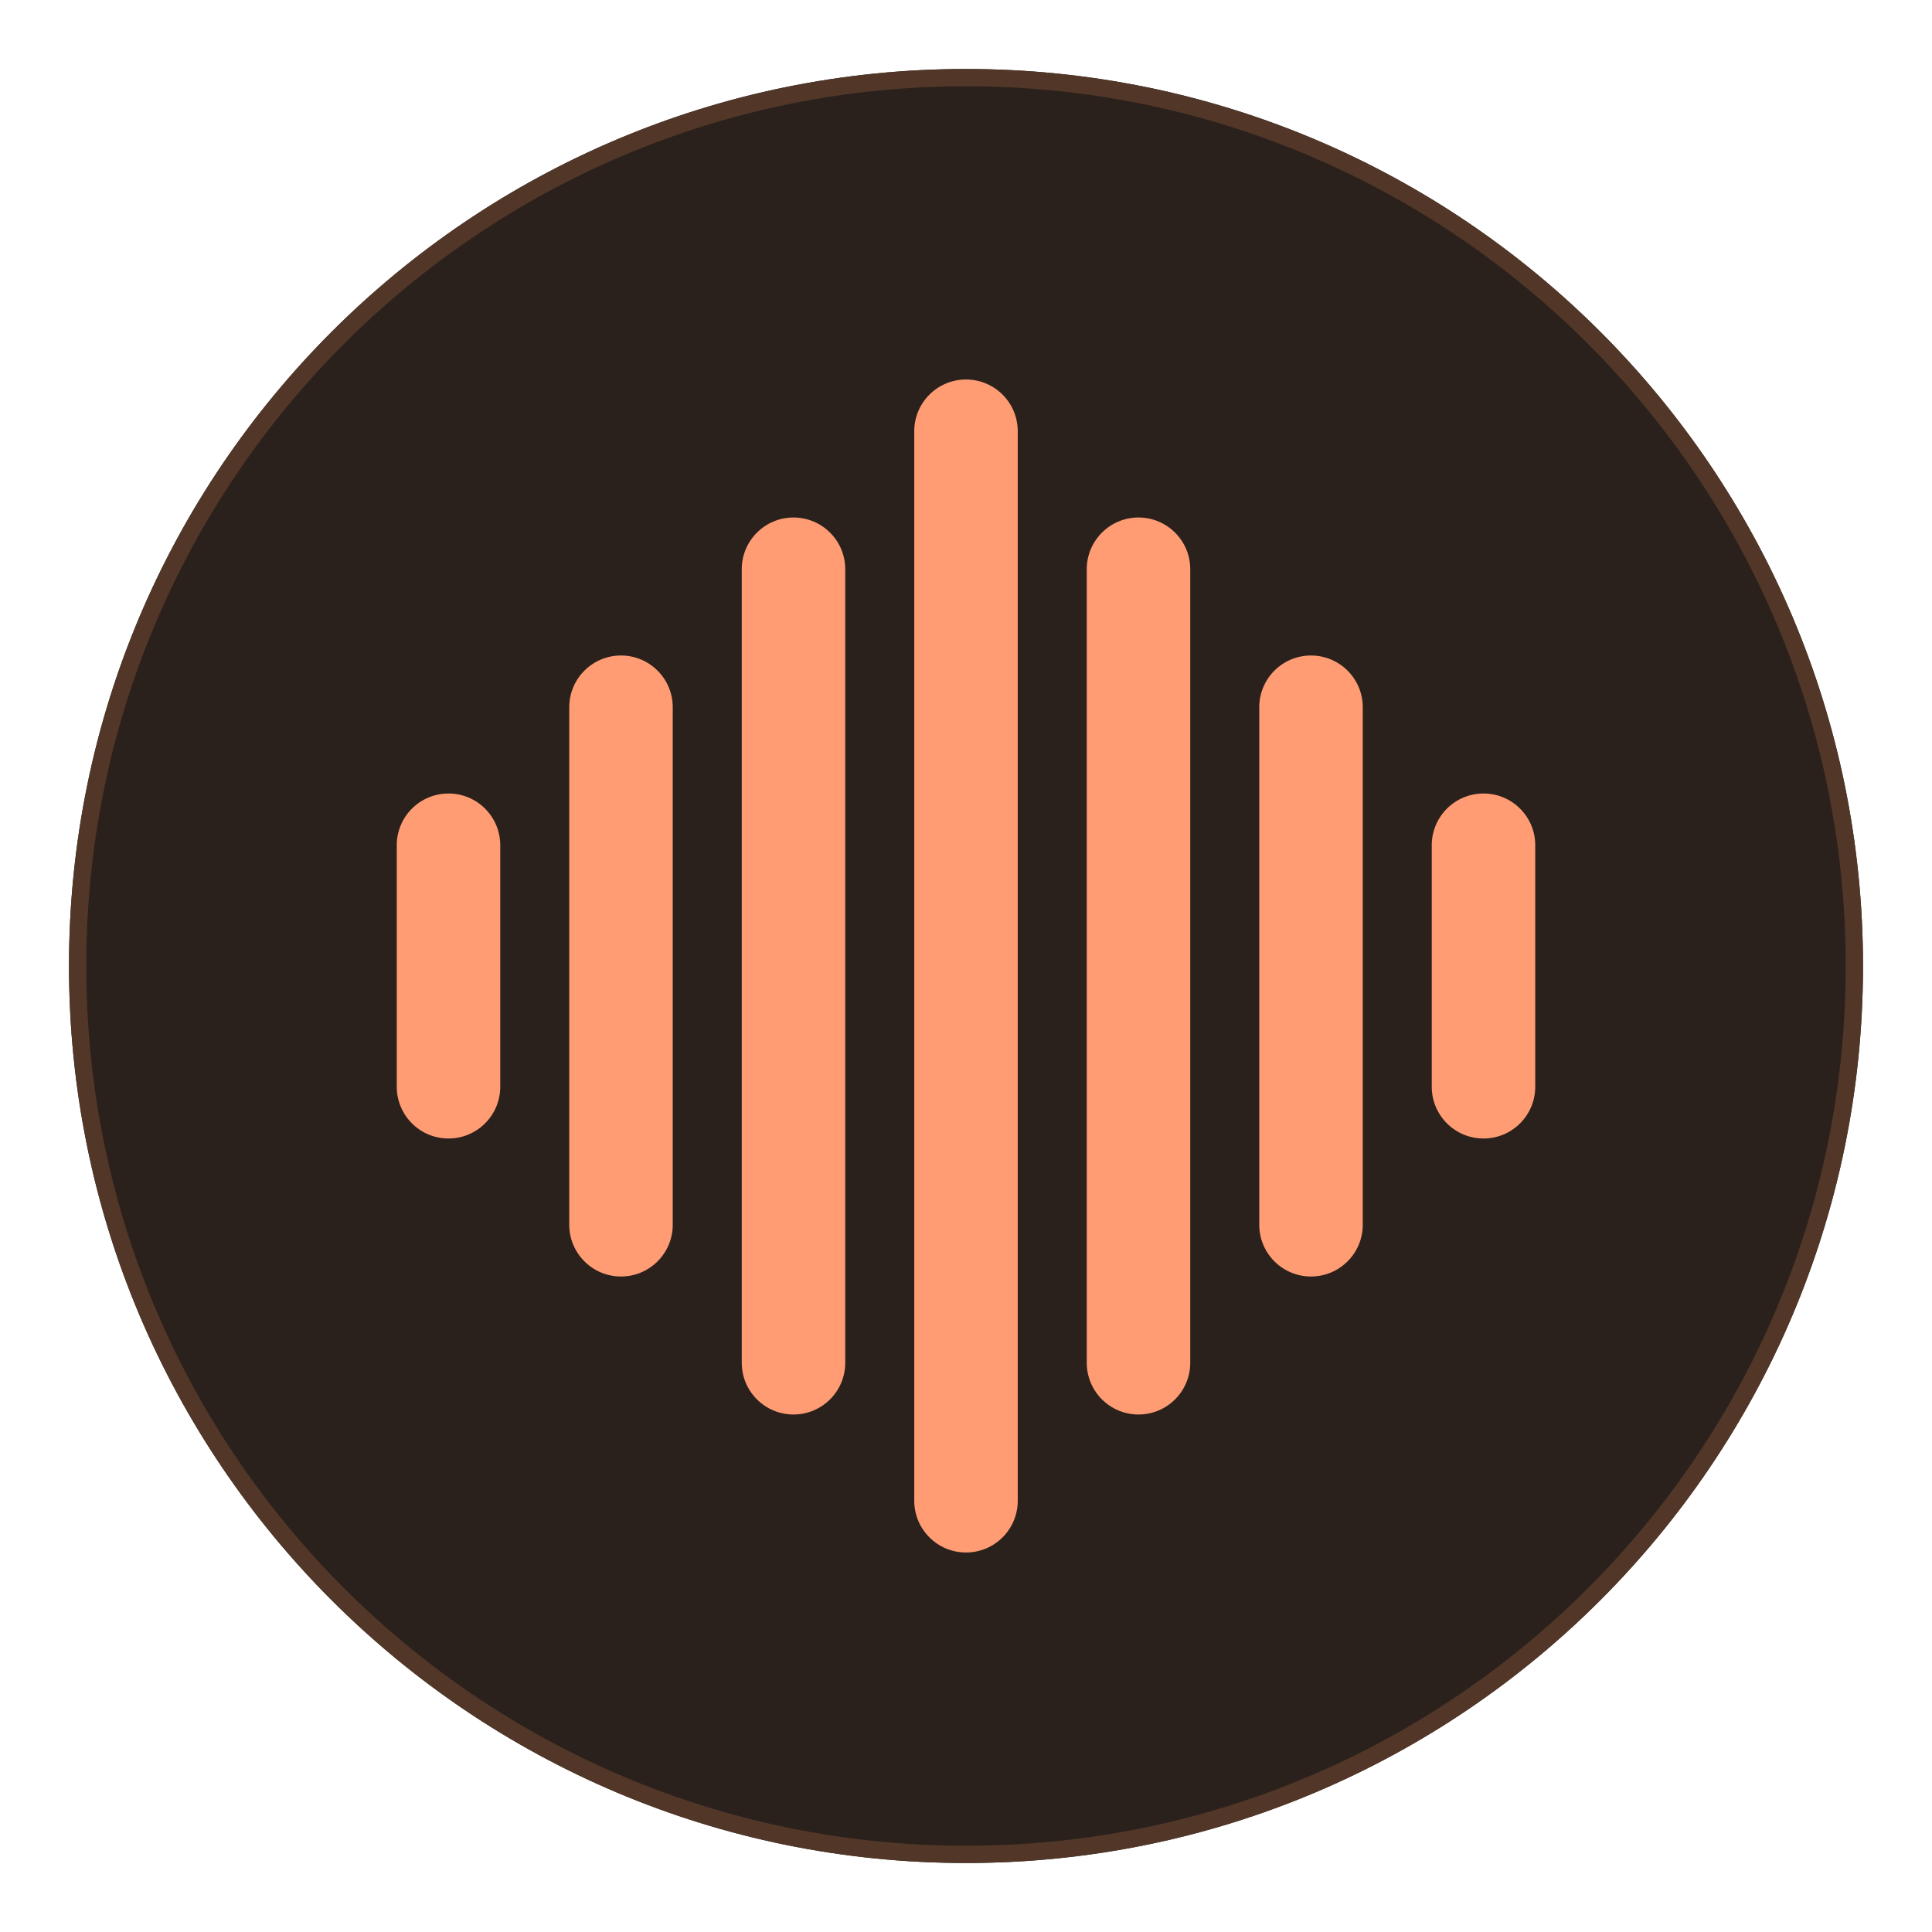
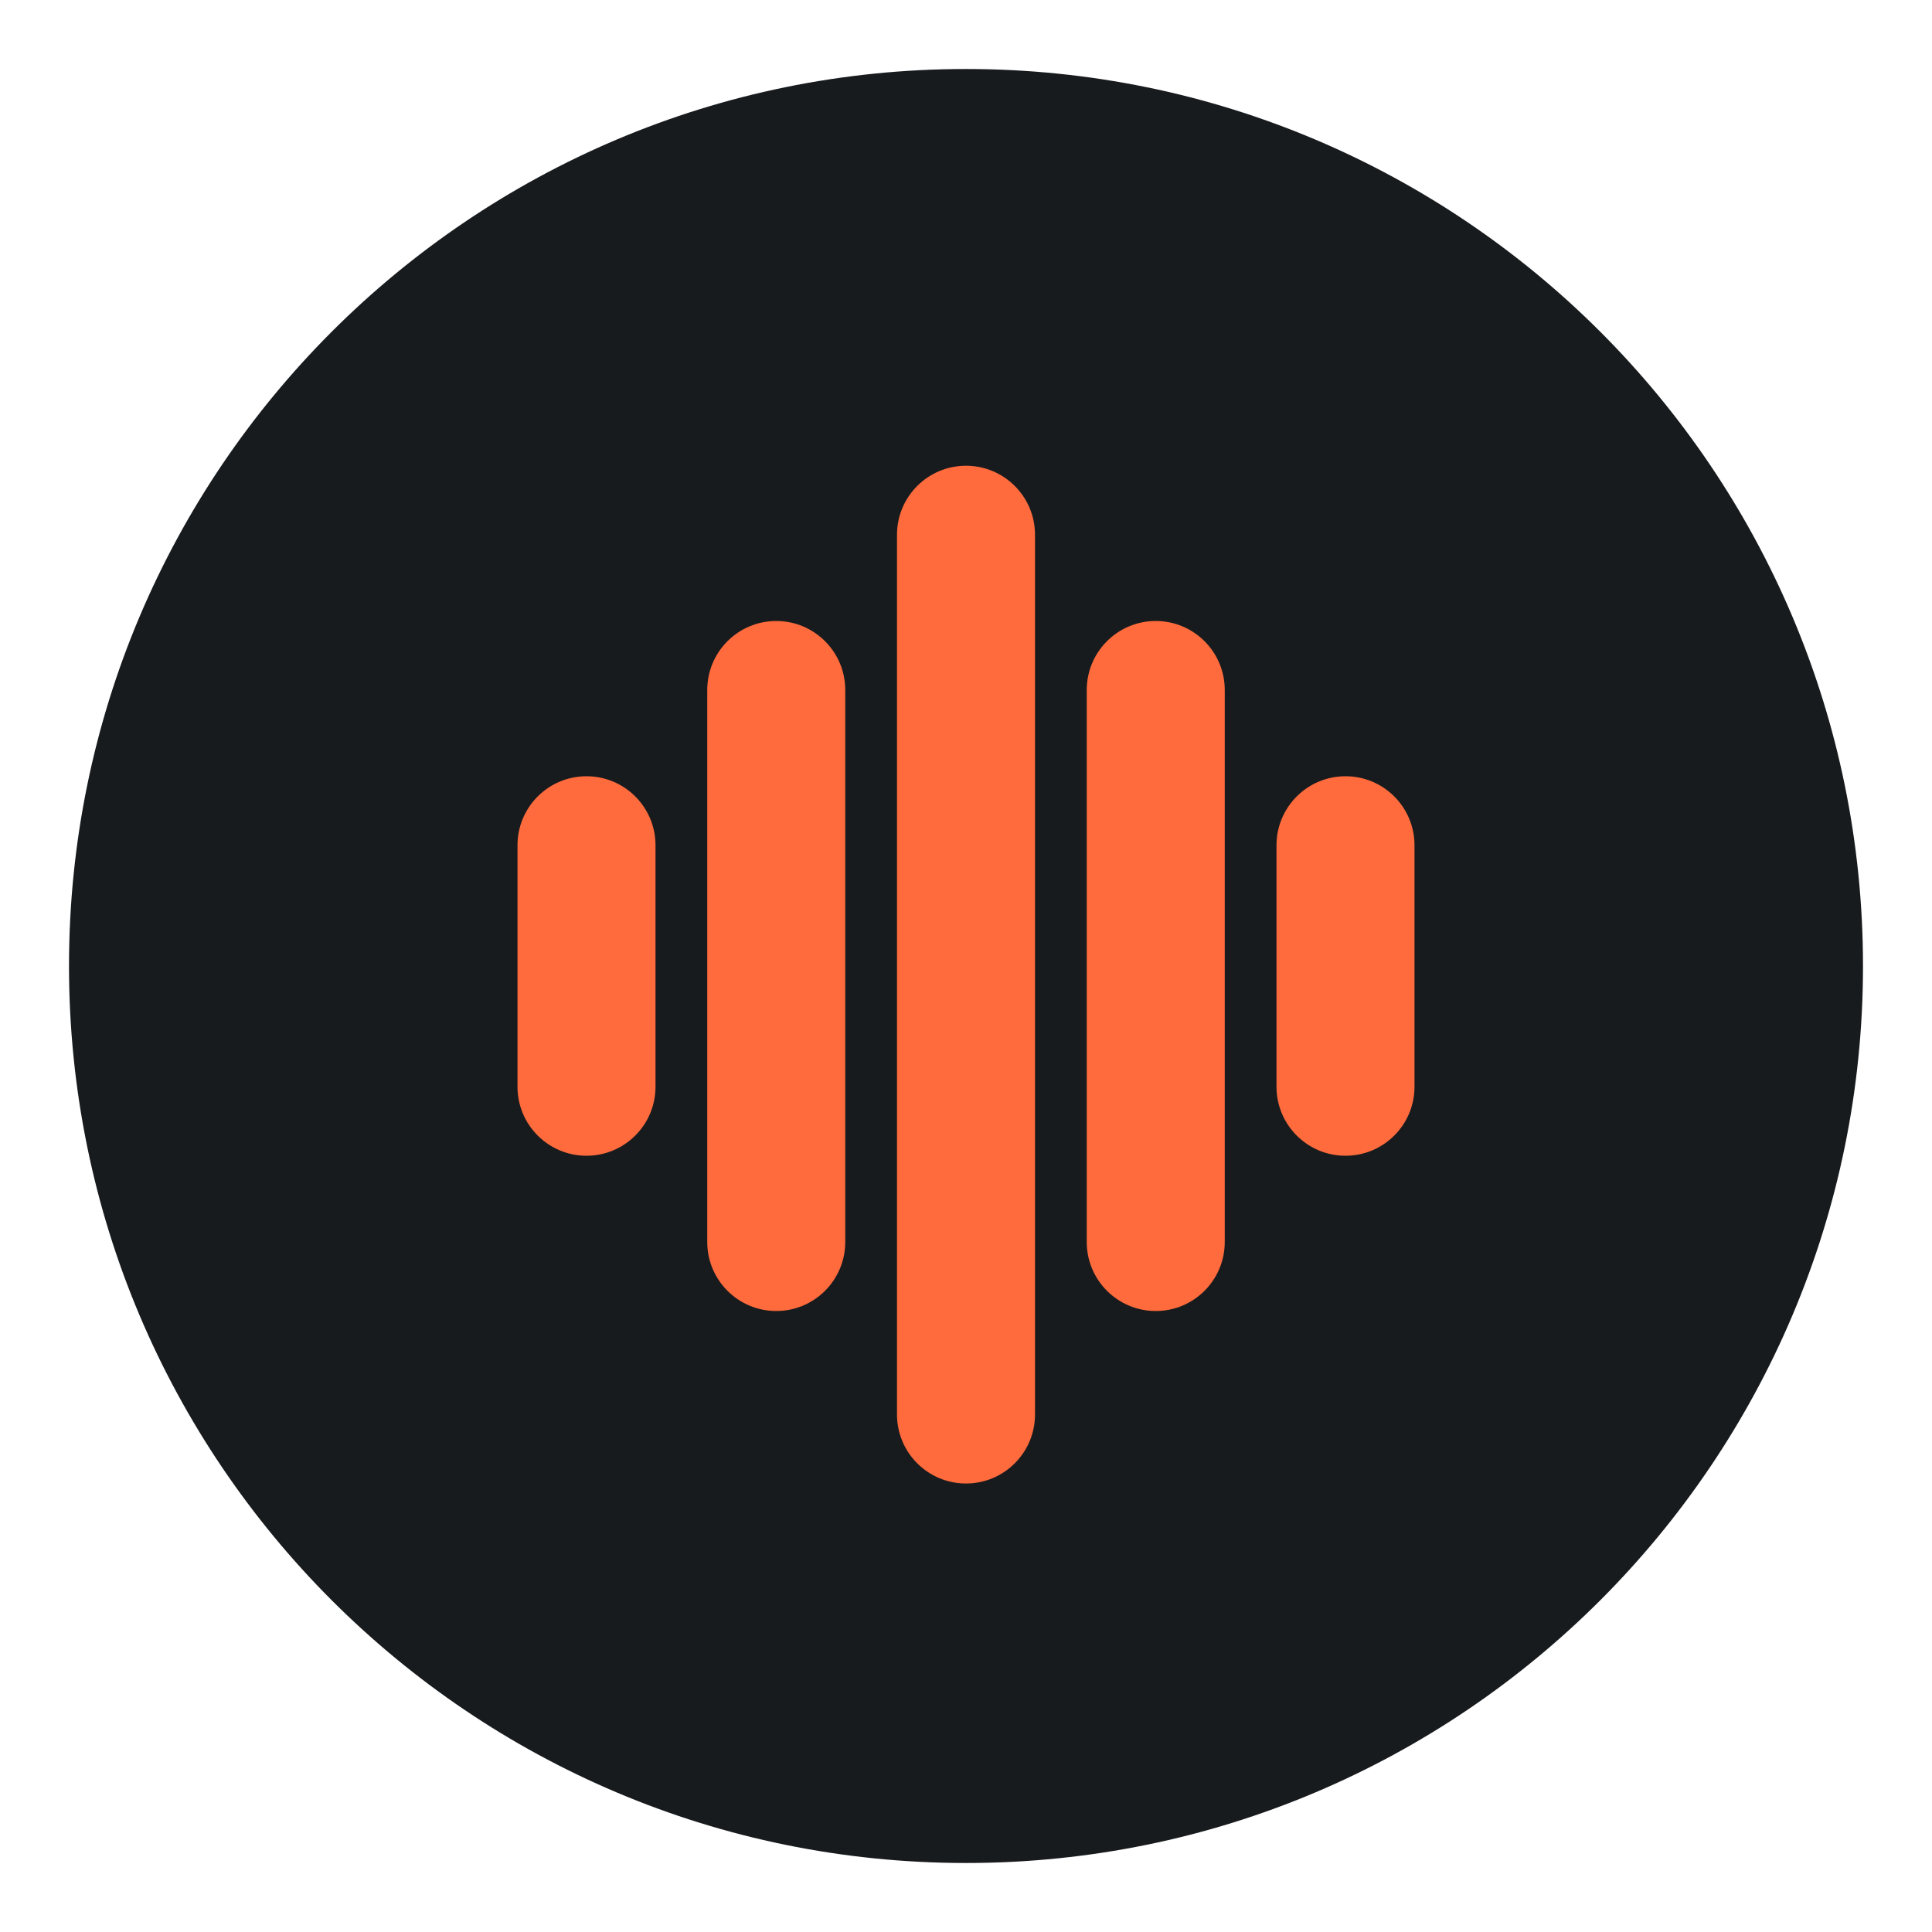
- <svg xmlns="http://www.w3.org/2000/svg" width="112" height="112" viewBox="0 0 112 112" fill="none">
-   <circle cx="56" cy="56" r="52" fill="#2B211C" />
-   <circle cx="56" cy="56" r="51.5" stroke="#523728" />
-   <g fill="#FF9C73">
-     <rect x="23" y="46" width="6" height="20" rx="3" />
-     <rect x="33" y="38" width="6" height="36" rx="3" />
-     <rect x="43" y="30" width="6" height="52" rx="3" />
-     <rect x="53" y="22" width="6" height="68" rx="3" />
-     <rect x="63" y="30" width="6" height="52" rx="3" />
-     <rect x="73" y="38" width="6" height="36" rx="3" />
-     <rect x="83" y="46" width="6" height="20" rx="3" />
+ <svg xmlns="http://www.w3.org/2000/svg" width="112" height="112" viewBox="0 0 112 112">
+   <circle cx="56" cy="56" r="52" fill="#181B1D" />
+   <g fill="#FF6B3D">
+     <rect x="30" y="45" width="8" height="22" rx="4" />
+     <rect x="41" y="36" width="8" height="40" rx="4" />
+     <rect x="52" y="27" width="8" height="59" rx="4" />
+     <rect x="63" y="36" width="8" height="40" rx="4" />
+     <rect x="74" y="45" width="8" height="22" rx="4" />
  </g>
</svg>
